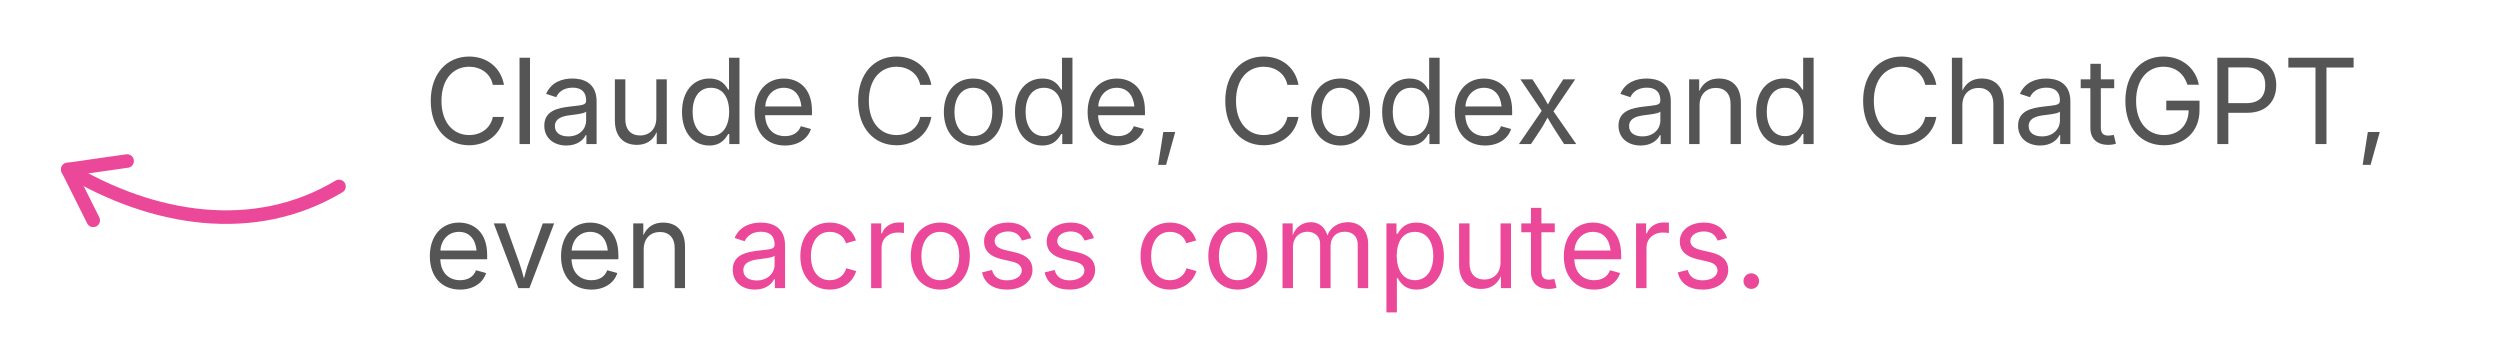
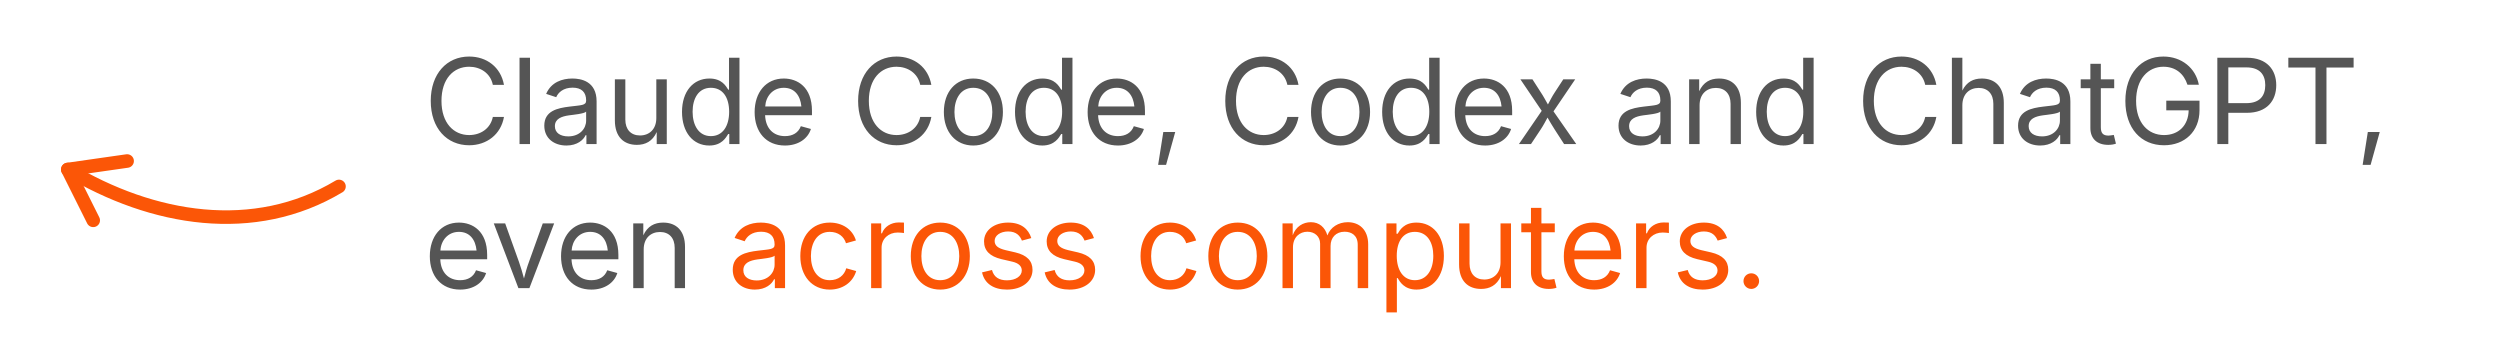
<svg xmlns="http://www.w3.org/2000/svg" width="295" height="40" viewBox="0 0 295 40" role="img" aria-label="Claude Code, Codex and ChatGPT, even across computers.">
-   <path d="M40 22 C 30 28, 18 26, 8 20" fill="none" stroke="#EC4899" stroke-width="1.6" stroke-linecap="round" />
-   <path d="M8 20 l7 -1 M8 20 l3 6" fill="none" stroke="#EC4899" stroke-width="1.6" stroke-linecap="round" />
+   <path d="M40 22 C 30 28, 18 26, 8 20" fill="none" stroke="#FB5607" stroke-width="1.6" stroke-linecap="round" />
+   <path d="M8 20 l7 -1 M8 20 l3 6" fill="none" stroke="#FB5607" stroke-width="1.6" stroke-linecap="round" />
  <text x="50" y="17" font-family="Inter, -apple-system, BlinkMacSystemFont, 'Segoe UI', Helvetica, Arial, sans-serif" font-size="14" fill="#555555">Claude Code, Codex and ChatGPT,</text>
-   <text x="50" y="34" font-family="Inter, -apple-system, BlinkMacSystemFont, 'Segoe UI', Helvetica, Arial, sans-serif" font-size="14" fill="#555555">even <tspan fill="#EC4899">across computers.</tspan>
+   <text x="50" y="34" font-family="Inter, -apple-system, BlinkMacSystemFont, 'Segoe UI', Helvetica, Arial, sans-serif" font-size="14" fill="#555555">even <tspan fill="#FB5607">across computers.</tspan>
  </text>
</svg>
